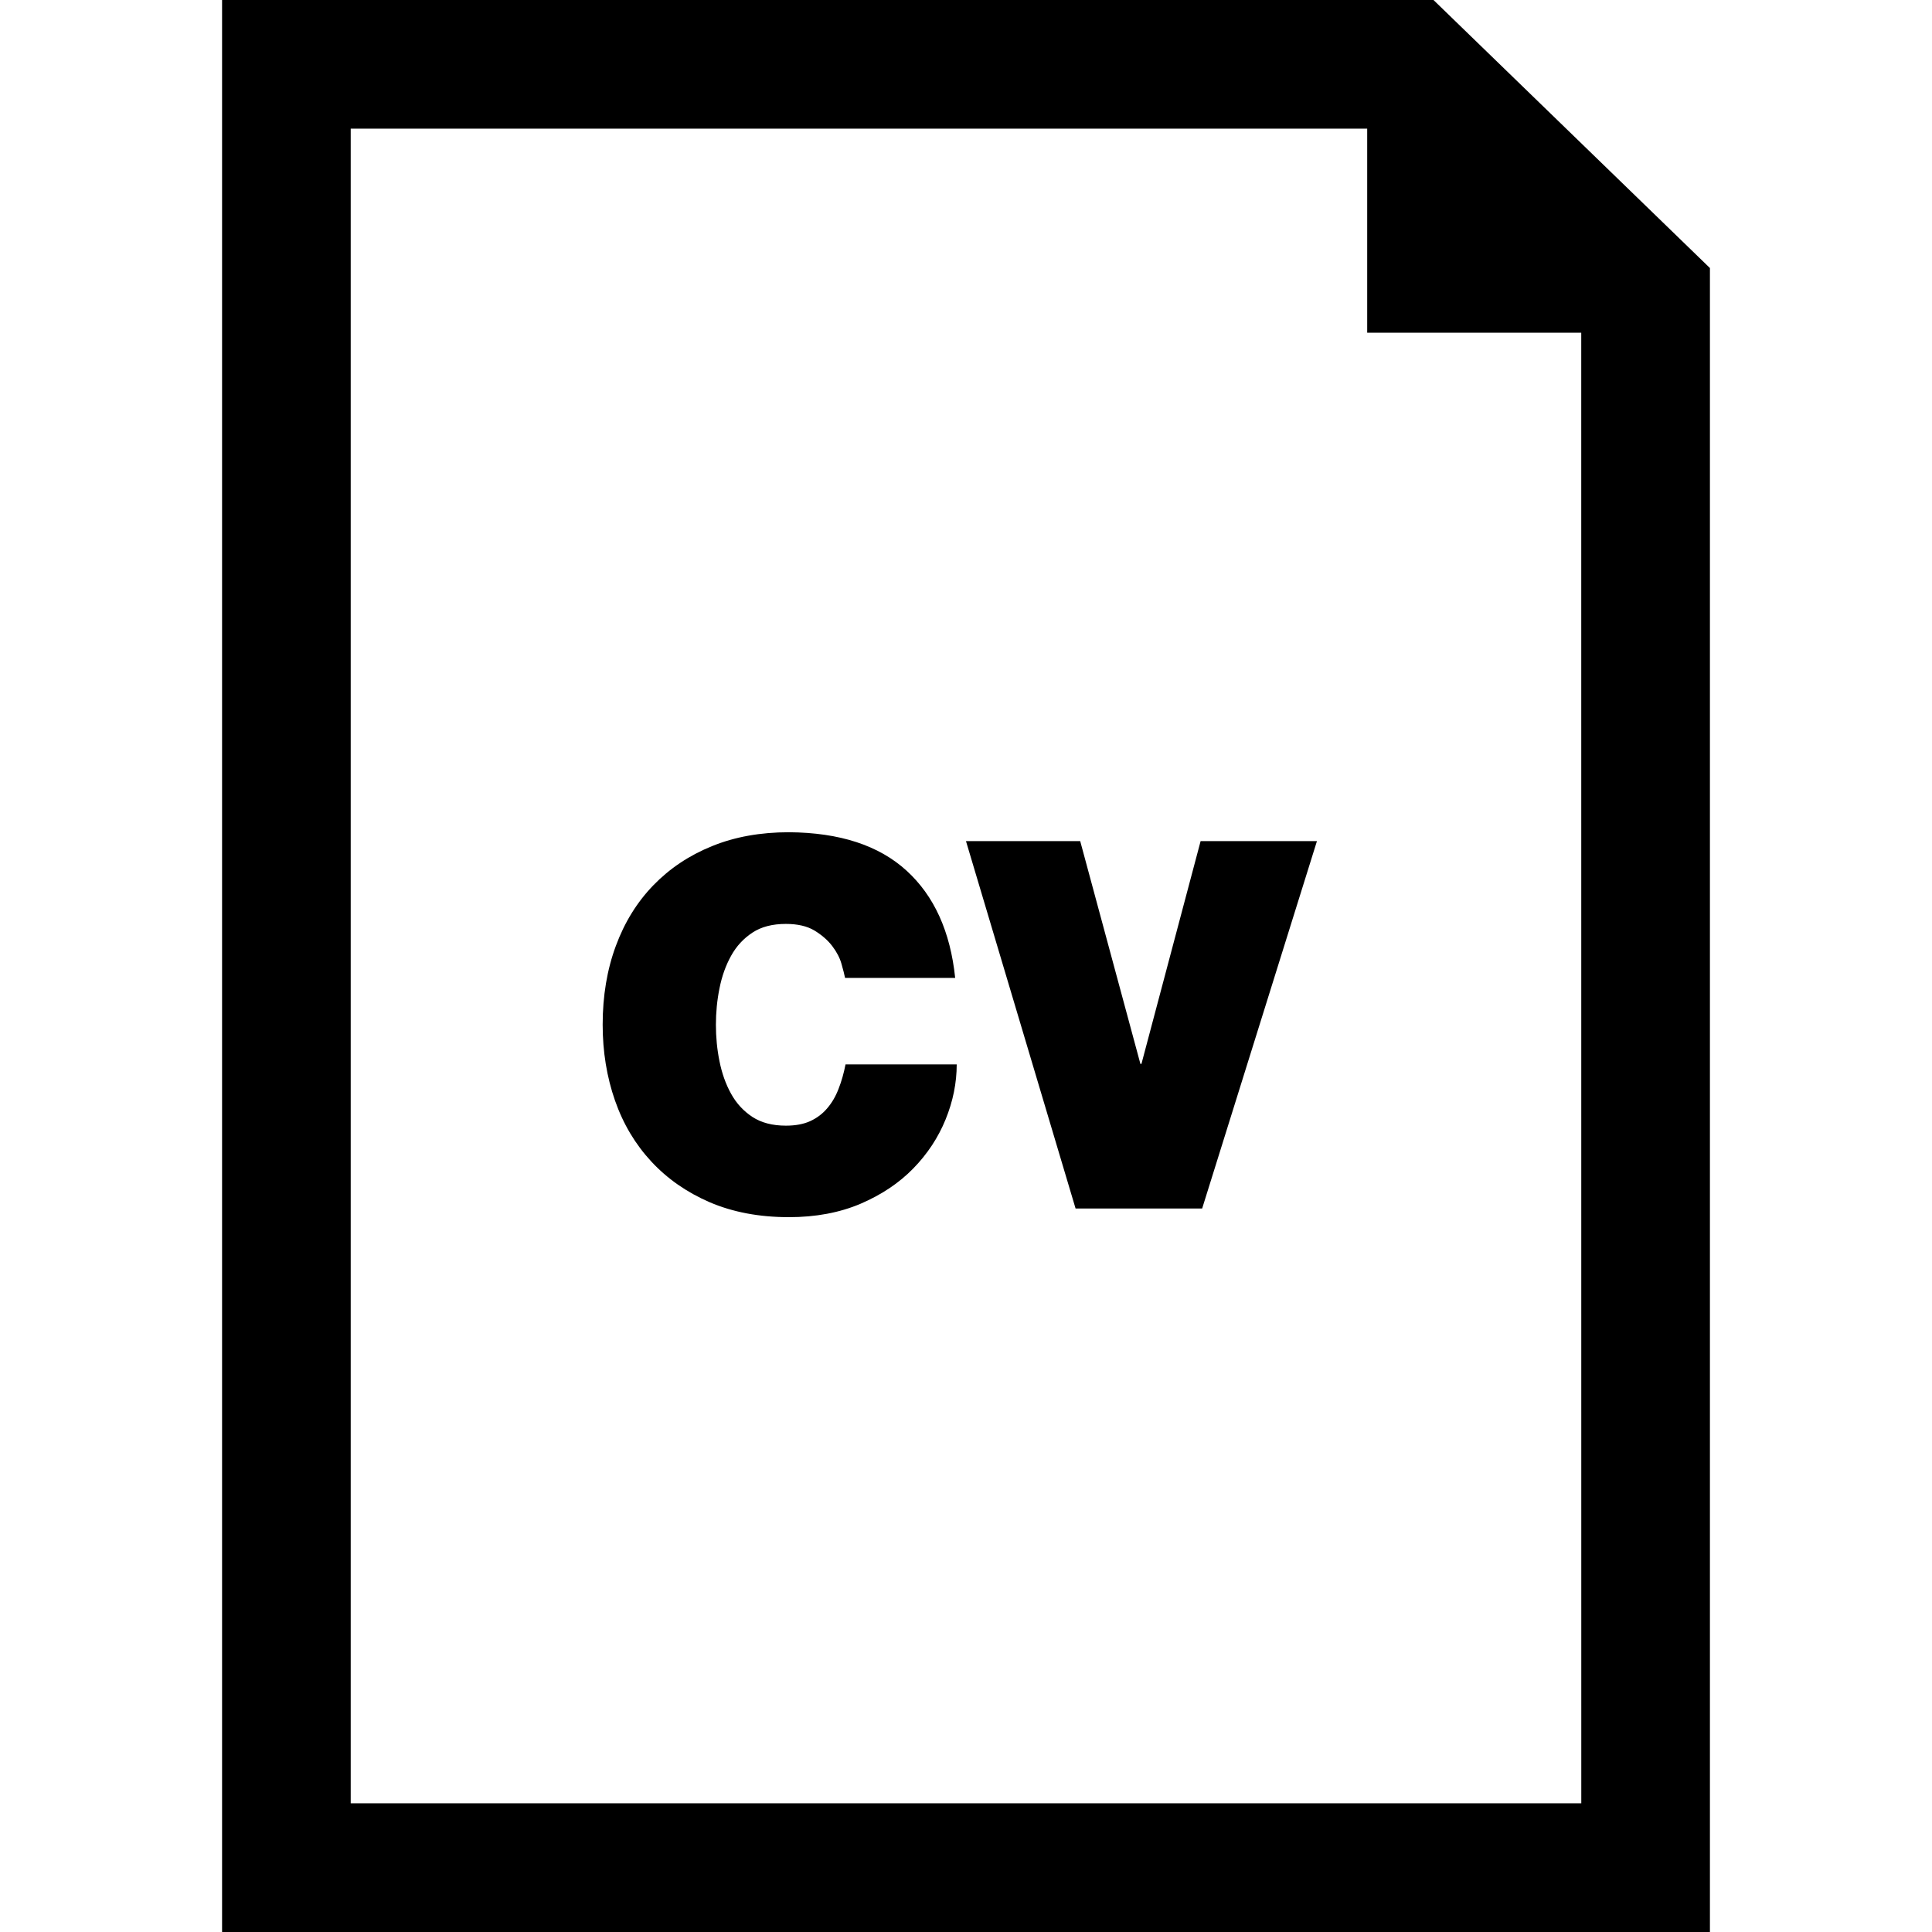
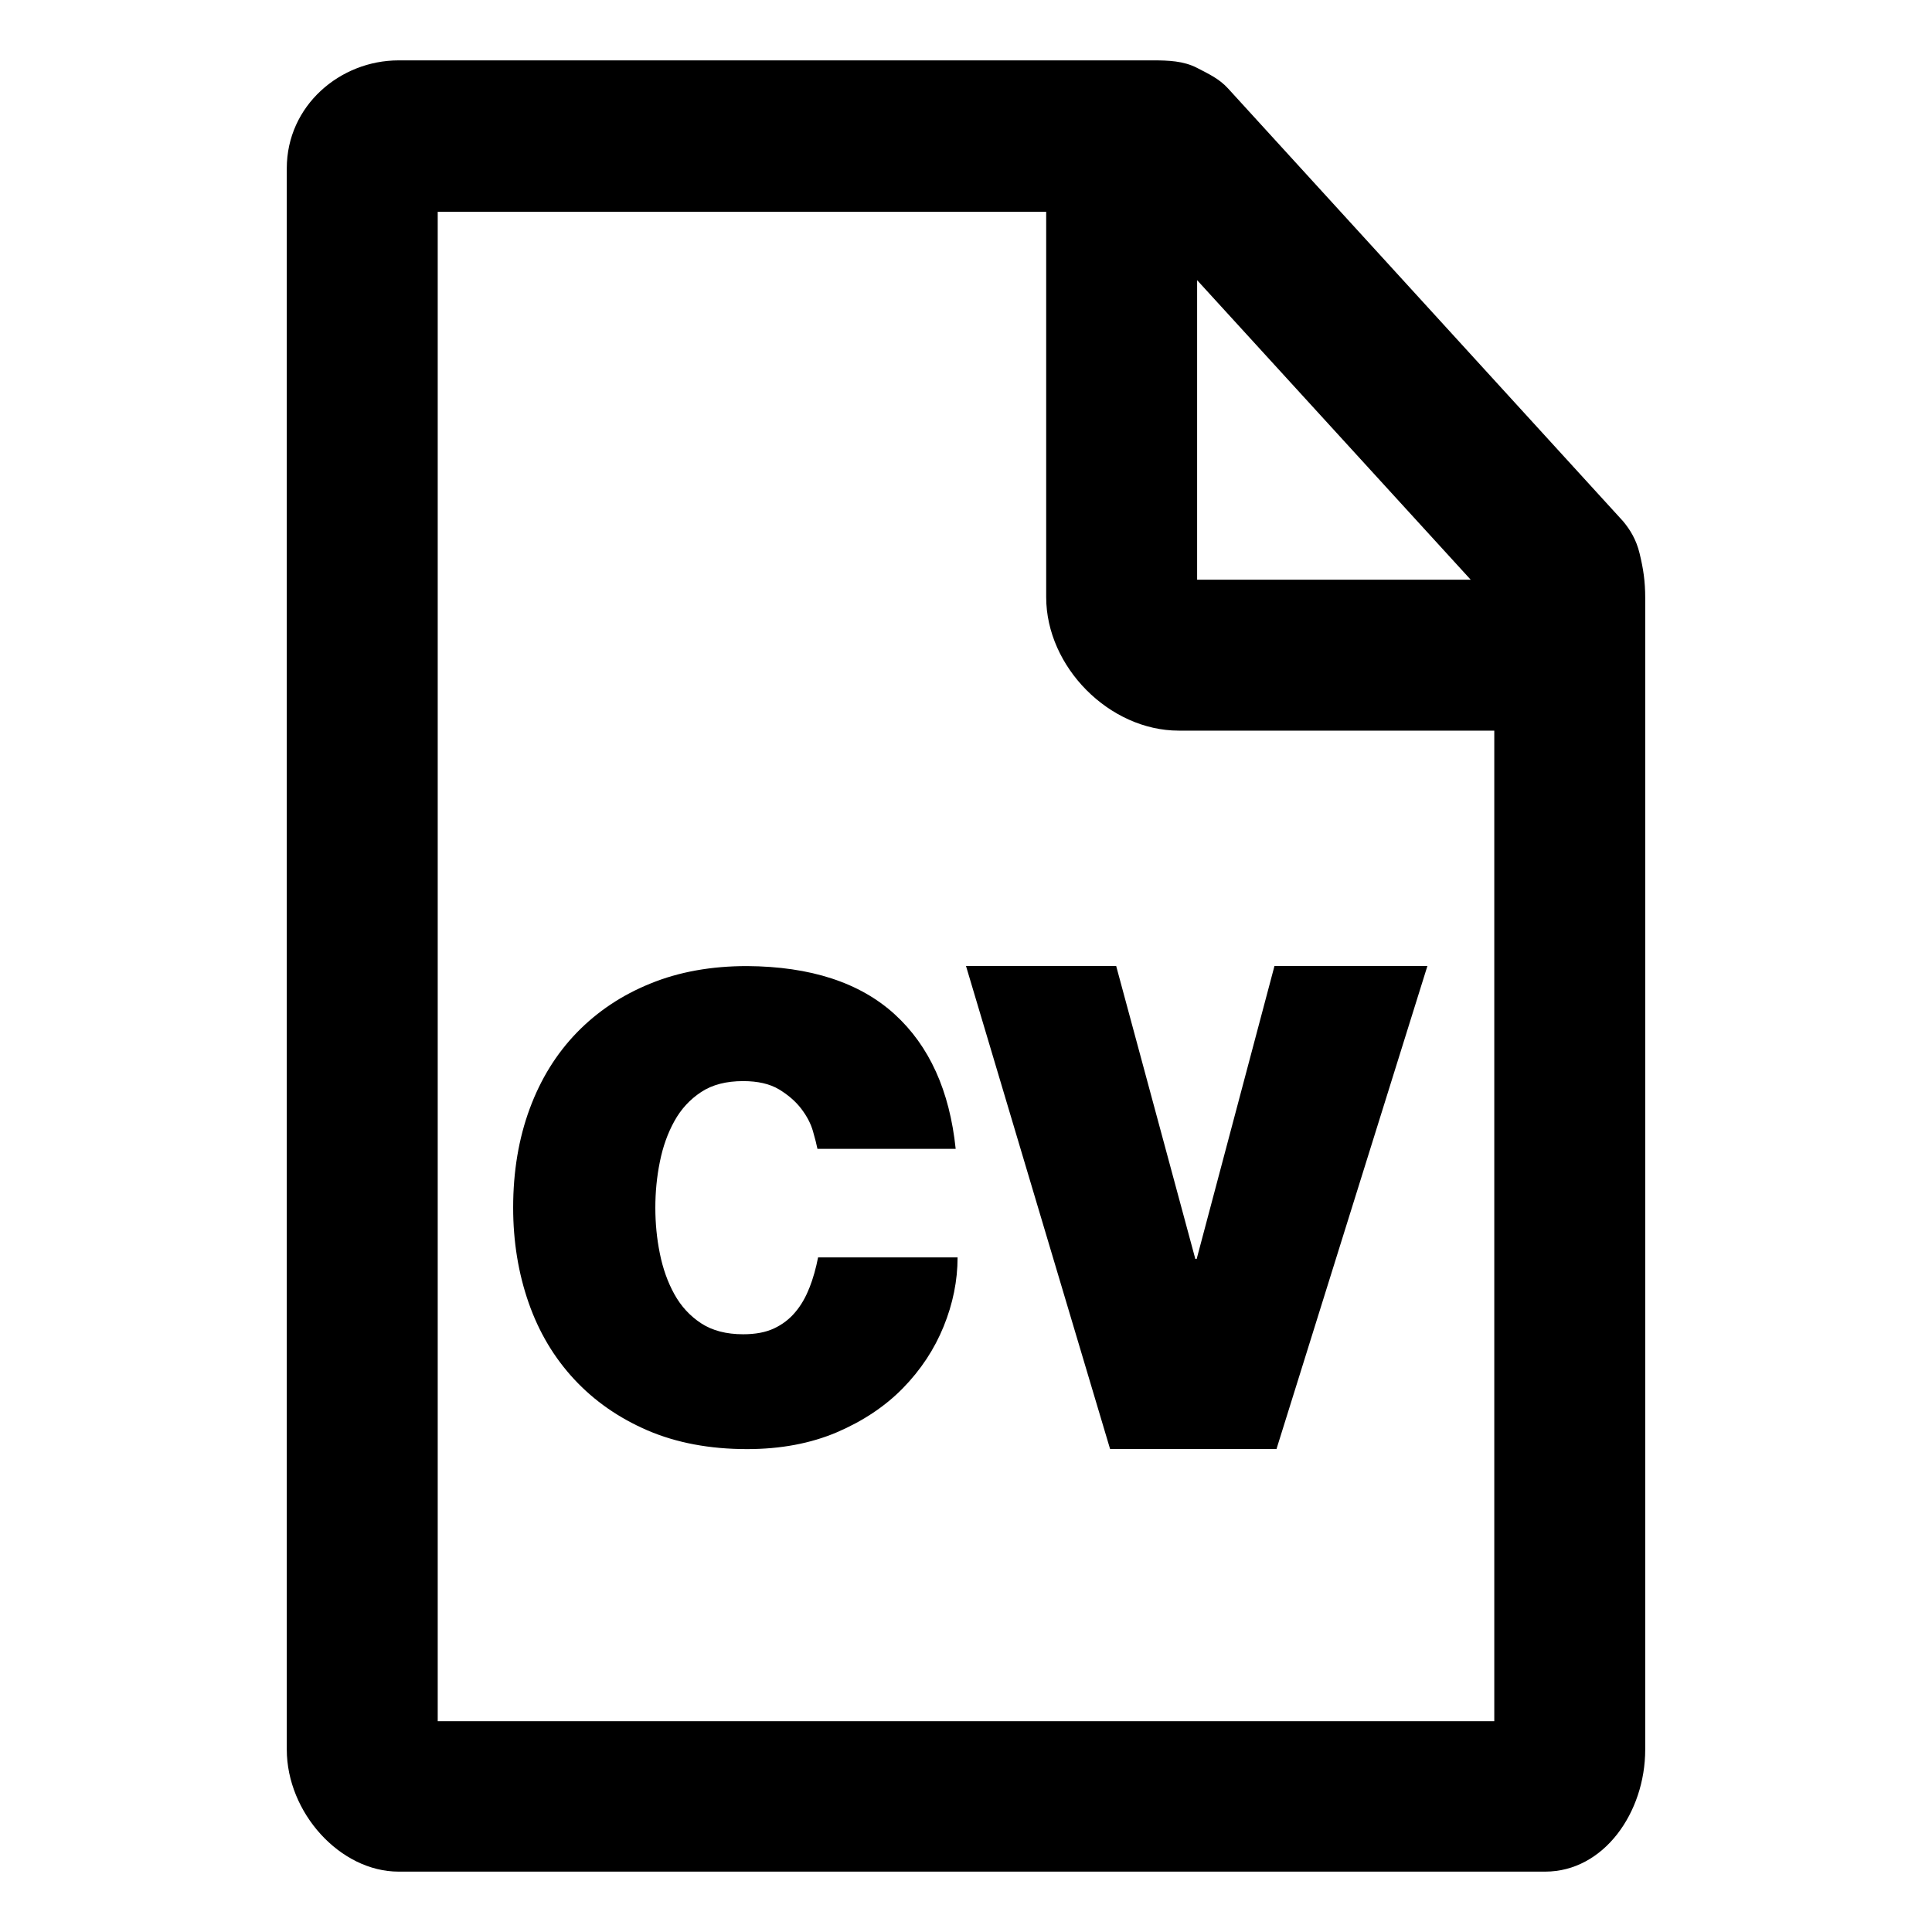
- <svg xmlns="http://www.w3.org/2000/svg" version="1.1" id="Capa_1" x="0px" y="0px" width="45.057px" height="45.057px" viewBox="0 0 45.057 45.057" style="enable-background:new 0 0 45.057 45.057;" xml:space="preserve">
-   <g>
-     <g id="_x35_8_24_">
-       <g>
-         <path d="M19.558,25.389c-0.067,0.176-0.155,0.328-0.264,0.455c-0.108,0.129-0.24,0.229-0.396,0.301     c-0.156,0.072-0.347,0.107-0.57,0.107c-0.313,0-0.572-0.068-0.78-0.203c-0.208-0.137-0.374-0.316-0.498-0.541     c-0.124-0.223-0.214-0.477-0.27-0.756c-0.057-0.279-0.084-0.564-0.084-0.852c0-0.289,0.027-0.572,0.084-0.853     c0.056-0.281,0.146-0.533,0.27-0.756c0.124-0.225,0.29-0.404,0.498-0.541c0.208-0.137,0.468-0.203,0.78-0.203     c0.271,0,0.494,0.051,0.666,0.154c0.172,0.105,0.31,0.225,0.414,0.361c0.104,0.137,0.176,0.273,0.216,0.414     c0.04,0.139,0.068,0.25,0.084,0.33h2.568c-0.112-1.08-0.49-1.914-1.135-2.502c-0.644-0.588-1.558-0.887-2.741-0.895     c-0.664,0-1.263,0.107-1.794,0.324c-0.532,0.215-0.988,0.52-1.368,0.912c-0.38,0.392-0.672,0.863-0.876,1.416     c-0.204,0.551-0.307,1.165-0.307,1.836c0,0.631,0.097,1.223,0.288,1.77c0.192,0.549,0.475,1.021,0.847,1.422     s0.825,0.717,1.361,0.949c0.536,0.23,1.152,0.348,1.849,0.348c0.624,0,1.18-0.105,1.668-0.312     c0.487-0.209,0.897-0.482,1.229-0.822s0.584-0.723,0.756-1.146c0.172-0.422,0.259-0.852,0.259-1.283h-2.593     C19.68,25.023,19.627,25.214,19.558,25.389z" />
-         <polygon points="26.62,24.812 26.596,24.812 25.192,19.616 22.528,19.616 25.084,28.184 28.036,28.184 30.713,19.616 28,19.616         " />
-         <path d="M33.431,0H5.179v45.057h34.699V6.251L33.431,0z M36.878,42.056H8.179V3h23.706v4.76h4.992L36.878,42.056L36.878,42.056z" />
-       </g>
-     </g>
-   </g>
-   <g>
- </g>
-   <g>
- </g>
-   <g>
- </g>
-   <g>
- </g>
-   <g>
- </g>
-   <g>
- </g>
-   <g>
- </g>
-   <g>
- </g>
-   <g>
- </g>
-   <g>
- </g>
-   <g>
- </g>
-   <g>
- </g>
-   <g>
- </g>
-   <g>
- </g>
-   <g>
- </g>
+ <svg xmlns="http://www.w3.org/2000/svg" viewBox="0 0 512 512" width="48" height="48">
+   <path fill="currentColor" d="M317.132 333.624h-.36L295.798 256H256l38.185 128h44.1l39.992-128h-40.53zm117.368-187c-.875-3.625-2.5-6.25-4.375-8.5L325.5 23.5c-2.375-2.625-5.125-3.875-8.25-5.5-3.625-1.875-7.625-2-11.75-2H105.625C90.125 16 76 28 76 44.625v419C76 480.375 90.125 496 105.625 496H409.5c15.5 0 26.5-15.625 26.5-32.375V158.5c0-4.5-.5-7.75-1.5-11.875zM317.25 74.25l72.5 79.375h-72.5V74.25zM116 456.125v-400h161.25V158.25c0 18.5 16.75 35.375 35.125 35.375H396v262.5H116zm98.495-114.858c-.957 2.5-2.212 4.678-3.767 6.5-1.538 1.838-3.42 3.264-5.645 4.3s-4.948 1.526-8.128 1.526c-4.476 0-8.17-.97-11.136-2.896-2.965-1.953-5.333-4.506-7.1-7.713-1.767-3.18-3.052-6.802-3.85-10.78-.813-3.98-1.198-8.043-1.198-12.148 0-4.12.385-8.157 1.198-12.164.8-4.006 2.084-7.6 3.85-10.78 1.767-3.208 4.135-5.76 7.1-7.716s6.674-2.893 11.136-2.893c3.864 0 7.045.727 9.496 2.195 2.453 1.497 4.423 3.2 5.903 5.15 1.485 1.952 2.5 3.893 3.082 5.902.57 1.983.97 3.565 1.197 4.705h36.63c-1.597-15.398-6.986-27.3-16.182-35.674s-22.23-12.647-39.098-12.76c-9.483 0-18.022 1.525-25.594 4.62-7.587 3.064-14.087 7.413-19.52 13.004-5.418 5.588-9.584 12.303-12.5 20.2-2.9 7.854-4.378 16.6-4.378 26.178 0 8.996 1.382 17.438 4.108 25.237 2.735 7.827 6.77 14.56 12.077 20.275 5.318 5.72 11.777 10.225 19.42 13.533 7.642 3.28 16.427 4.96 26.38 4.96 8.897 0 16.826-1.497 23.783-4.448 6.944-2.98 12.8-6.873 17.538-11.72 4.734-4.85 8.327-10.3 10.78-16.34 2.452-6.02 3.692-12.15 3.692-18.296H216.8c-.557 2.852-1.312 5.574-2.294 8.07z" />
</svg>
